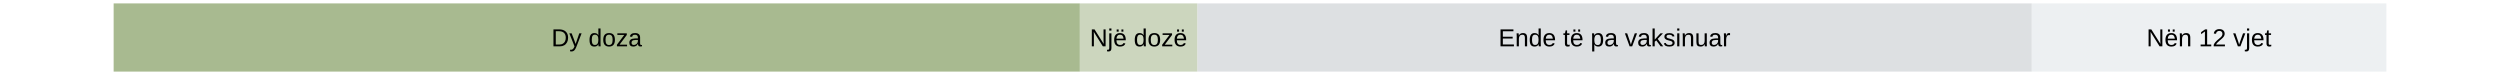
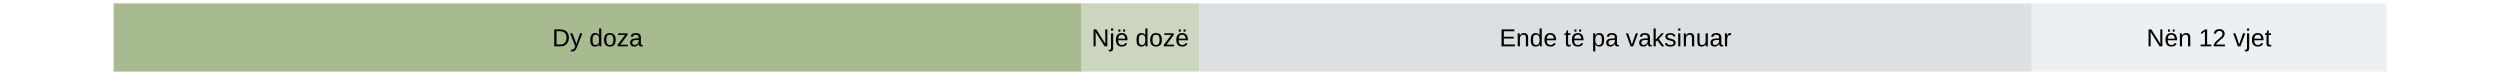
<svg xmlns="http://www.w3.org/2000/svg" class="svglite" width="720.00pt" height="21.60pt" viewBox="0 0 720.00 21.60">
  <defs>
    <style type="text/css">
    .svglite line, .svglite polyline, .svglite polygon, .svglite path, .svglite rect, .svglite circle {
      fill: none;
      stroke: #000000;
      stroke-linecap: round;
      stroke-linejoin: round;
      stroke-miterlimit: 10.00;
    }
  </style>
  </defs>
  <rect width="100%" height="100%" style="stroke: none; fill: none;" />
  <defs>
    <clipPath id="cpMC4wMHw3MjAuMDB8MC4wMHwyMS42MA==">
      <rect x="0.00" y="0.00" width="720.00" height="21.60" />
    </clipPath>
  </defs>
  <g clip-path="url(#cpMC4wMHw3MjAuMDB8MC4wMHwyMS42MA==)">
    <rect x="585.14" y="0.98" width="102.14" height="19.64" style="stroke-width: 1.07; stroke: none; stroke-linecap: square; stroke-linejoin: miter; fill: #EDF0F2;" />
-     <rect x="344.81" y="0.98" width="240.33" height="19.64" style="stroke-width: 1.07; stroke: none; stroke-linecap: square; stroke-linejoin: miter; fill: #DDE0E2;" />
-     <rect x="310.99" y="0.98" width="33.82" height="19.64" style="stroke-width: 1.07; stroke: none; stroke-linecap: square; stroke-linejoin: miter; fill: #CCD6BE;" />
-     <rect x="32.73" y="0.98" width="278.26" height="19.64" style="stroke-width: 1.07; stroke: none; stroke-linecap: square; stroke-linejoin: miter; fill: #A8BA90;" />
+     <rect x="345.37" y="0.98" width="239.76" height="19.64" style="stroke-width: 1.07; stroke: none; stroke-linecap: square; stroke-linejoin: miter; fill: #DDE0E2;" />
+     <rect x="311.43" y="0.98" width="33.94" height="19.64" style="stroke-width: 1.07; stroke: none; stroke-linecap: square; stroke-linejoin: miter; fill: #CCD6BE;" />
+     <rect x="32.73" y="0.98" width="278.71" height="19.64" style="stroke-width: 1.07; stroke: none; stroke-linecap: square; stroke-linejoin: miter; fill: #A8BA90;" />
    <text x="636.20" y="13.35" text-anchor="middle" style="font-size: 7.11px; font-family: Arial;" textLength="35.95px" lengthAdjust="spacingAndGlyphs">Nën 12 vjet</text>
-     <text x="464.97" y="13.35" text-anchor="middle" style="font-size: 7.11px; font-family: Arial;" textLength="66.78px" lengthAdjust="spacingAndGlyphs">Ende të pa vaksinuar</text>
-     <text x="327.90" y="13.35" text-anchor="middle" style="font-size: 7.11px; font-family: Arial;" textLength="28.05px" lengthAdjust="spacingAndGlyphs">Një dozë</text>
-     <text x="171.86" y="13.35" text-anchor="middle" style="font-size: 7.11px; font-family: Arial;" textLength="26.08px" lengthAdjust="spacingAndGlyphs">Dy doza</text>
+     <text x="465.26" y="13.35" text-anchor="middle" style="font-size: 7.11px; font-family: Arial;" textLength="66.78px" lengthAdjust="spacingAndGlyphs">Ende të pa vaksinuar</text>
+     <text x="328.40" y="13.35" text-anchor="middle" style="font-size: 7.11px; font-family: Arial;" textLength="28.05px" lengthAdjust="spacingAndGlyphs">Një dozë</text>
+     <text x="172.08" y="13.35" text-anchor="middle" style="font-size: 7.11px; font-family: Arial;" textLength="26.08px" lengthAdjust="spacingAndGlyphs">Dy doza</text>
  </g>
</svg>
